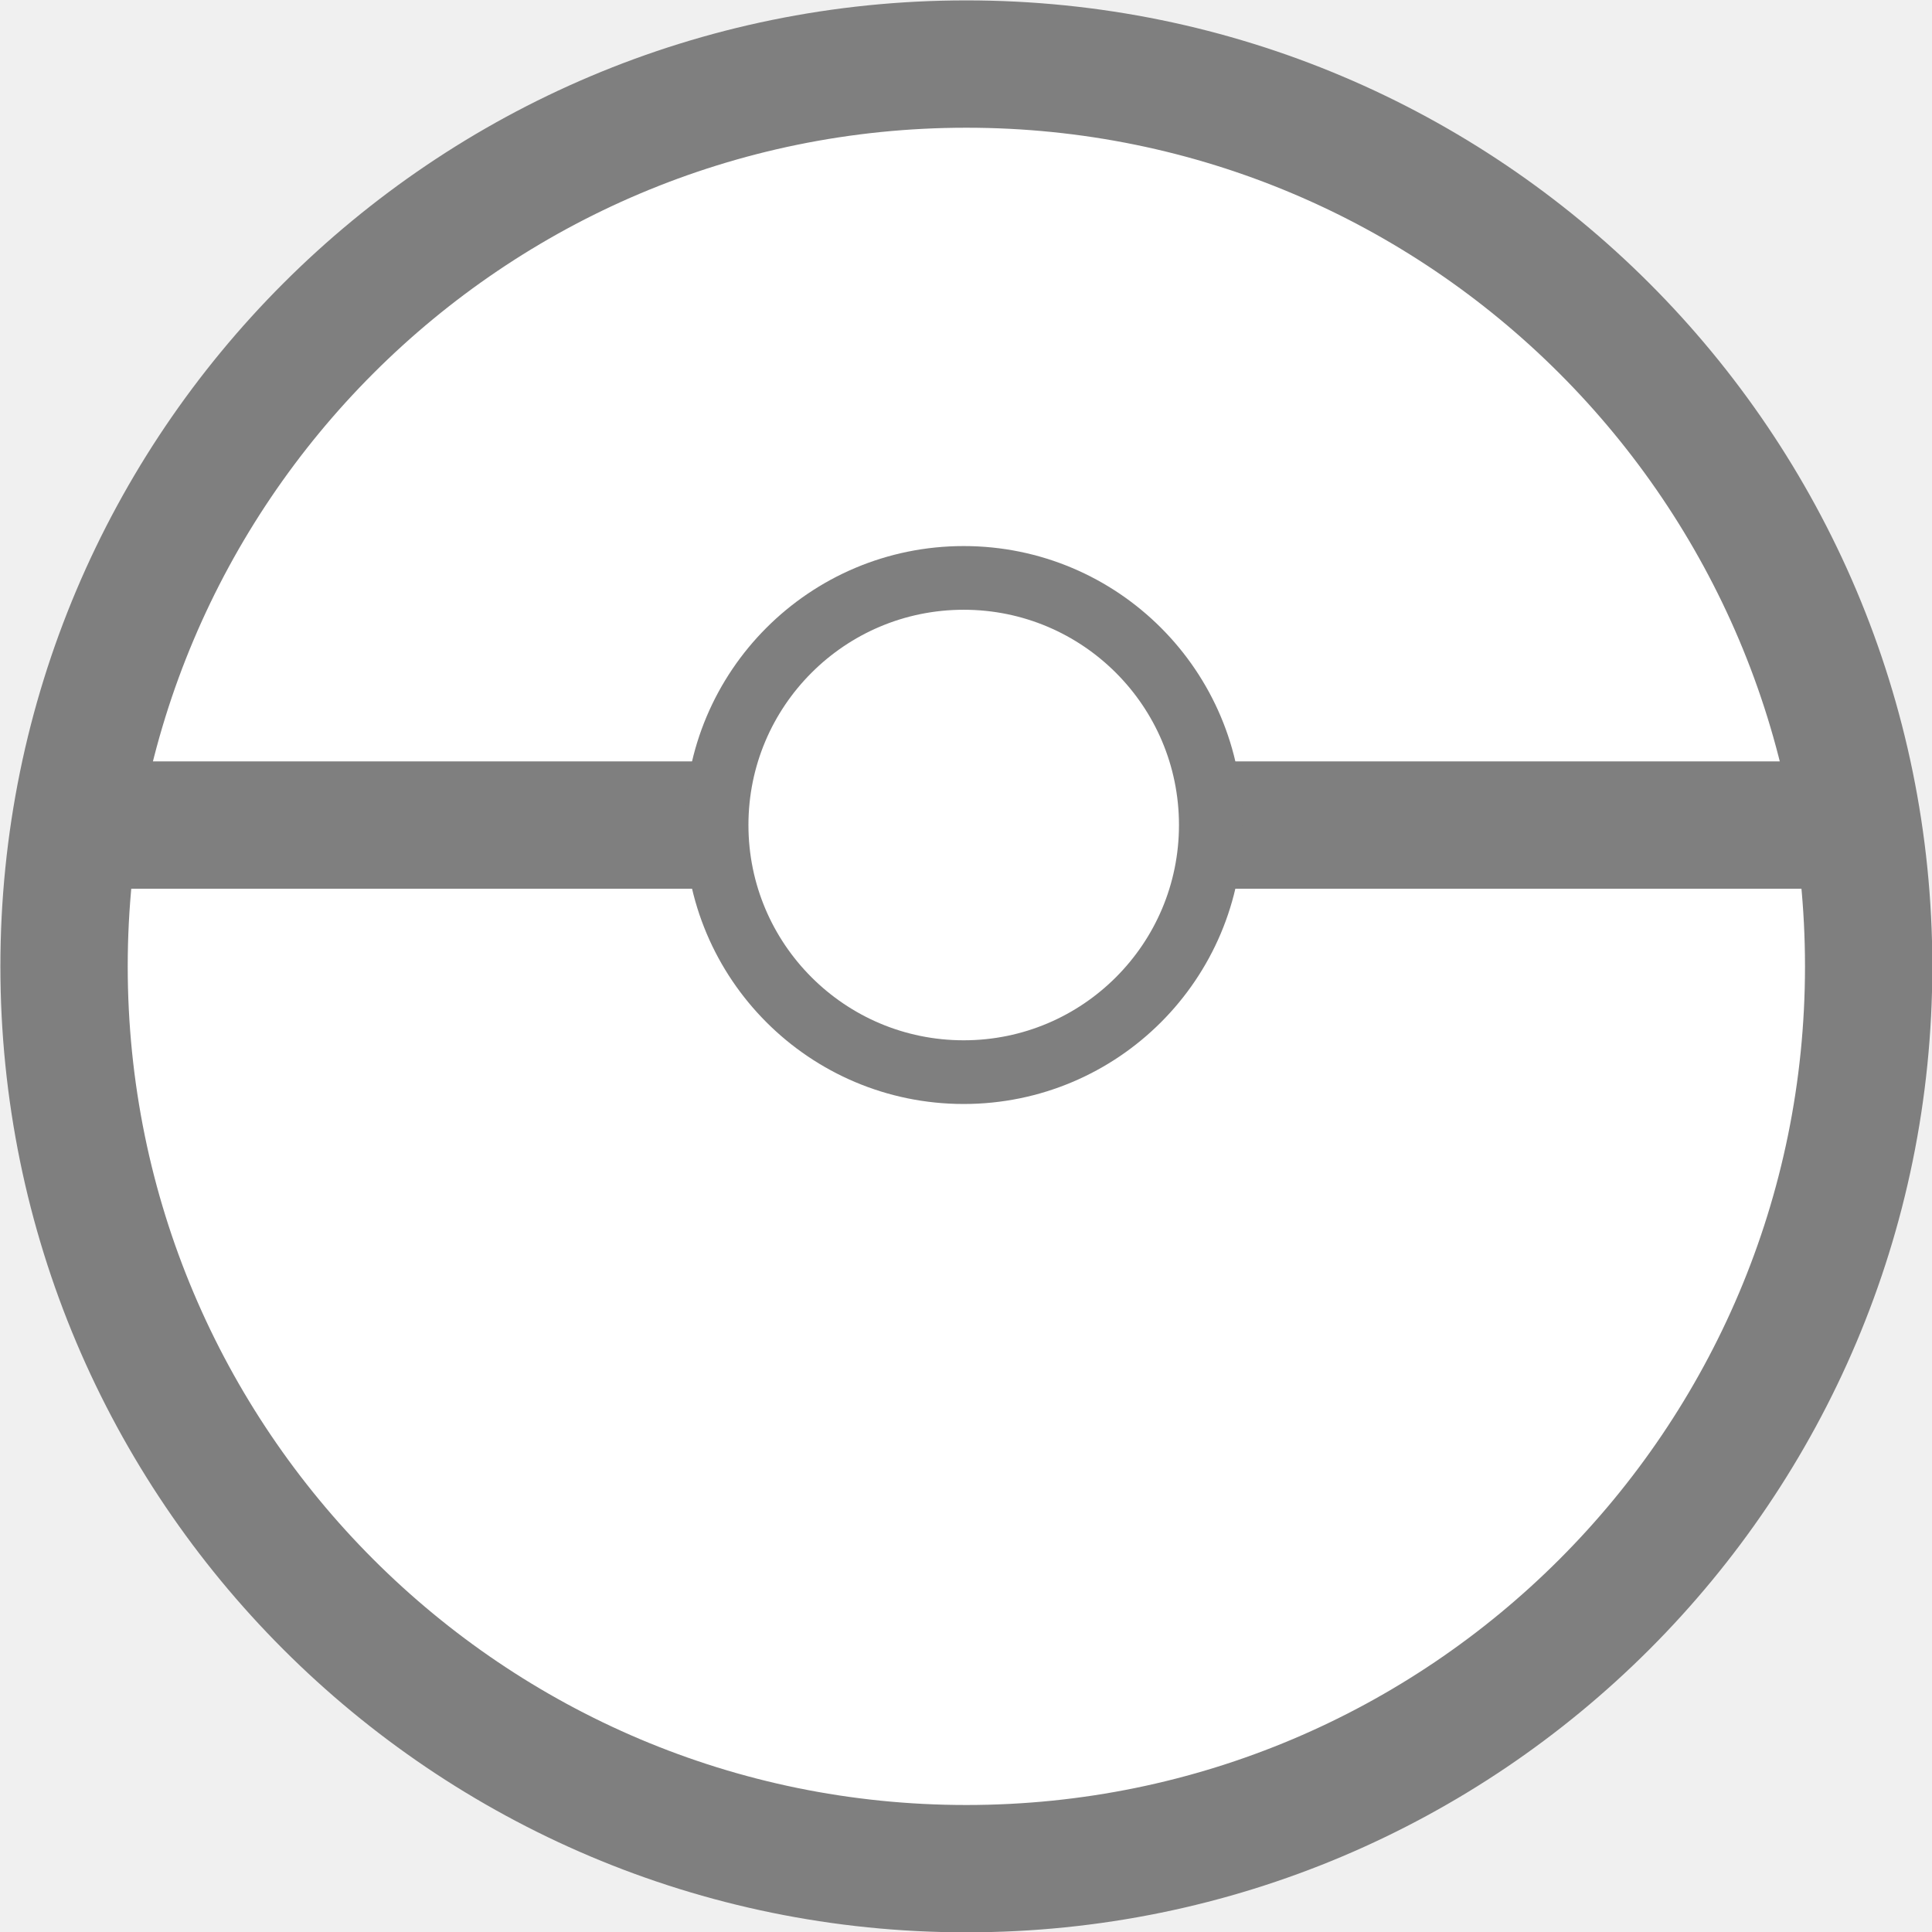
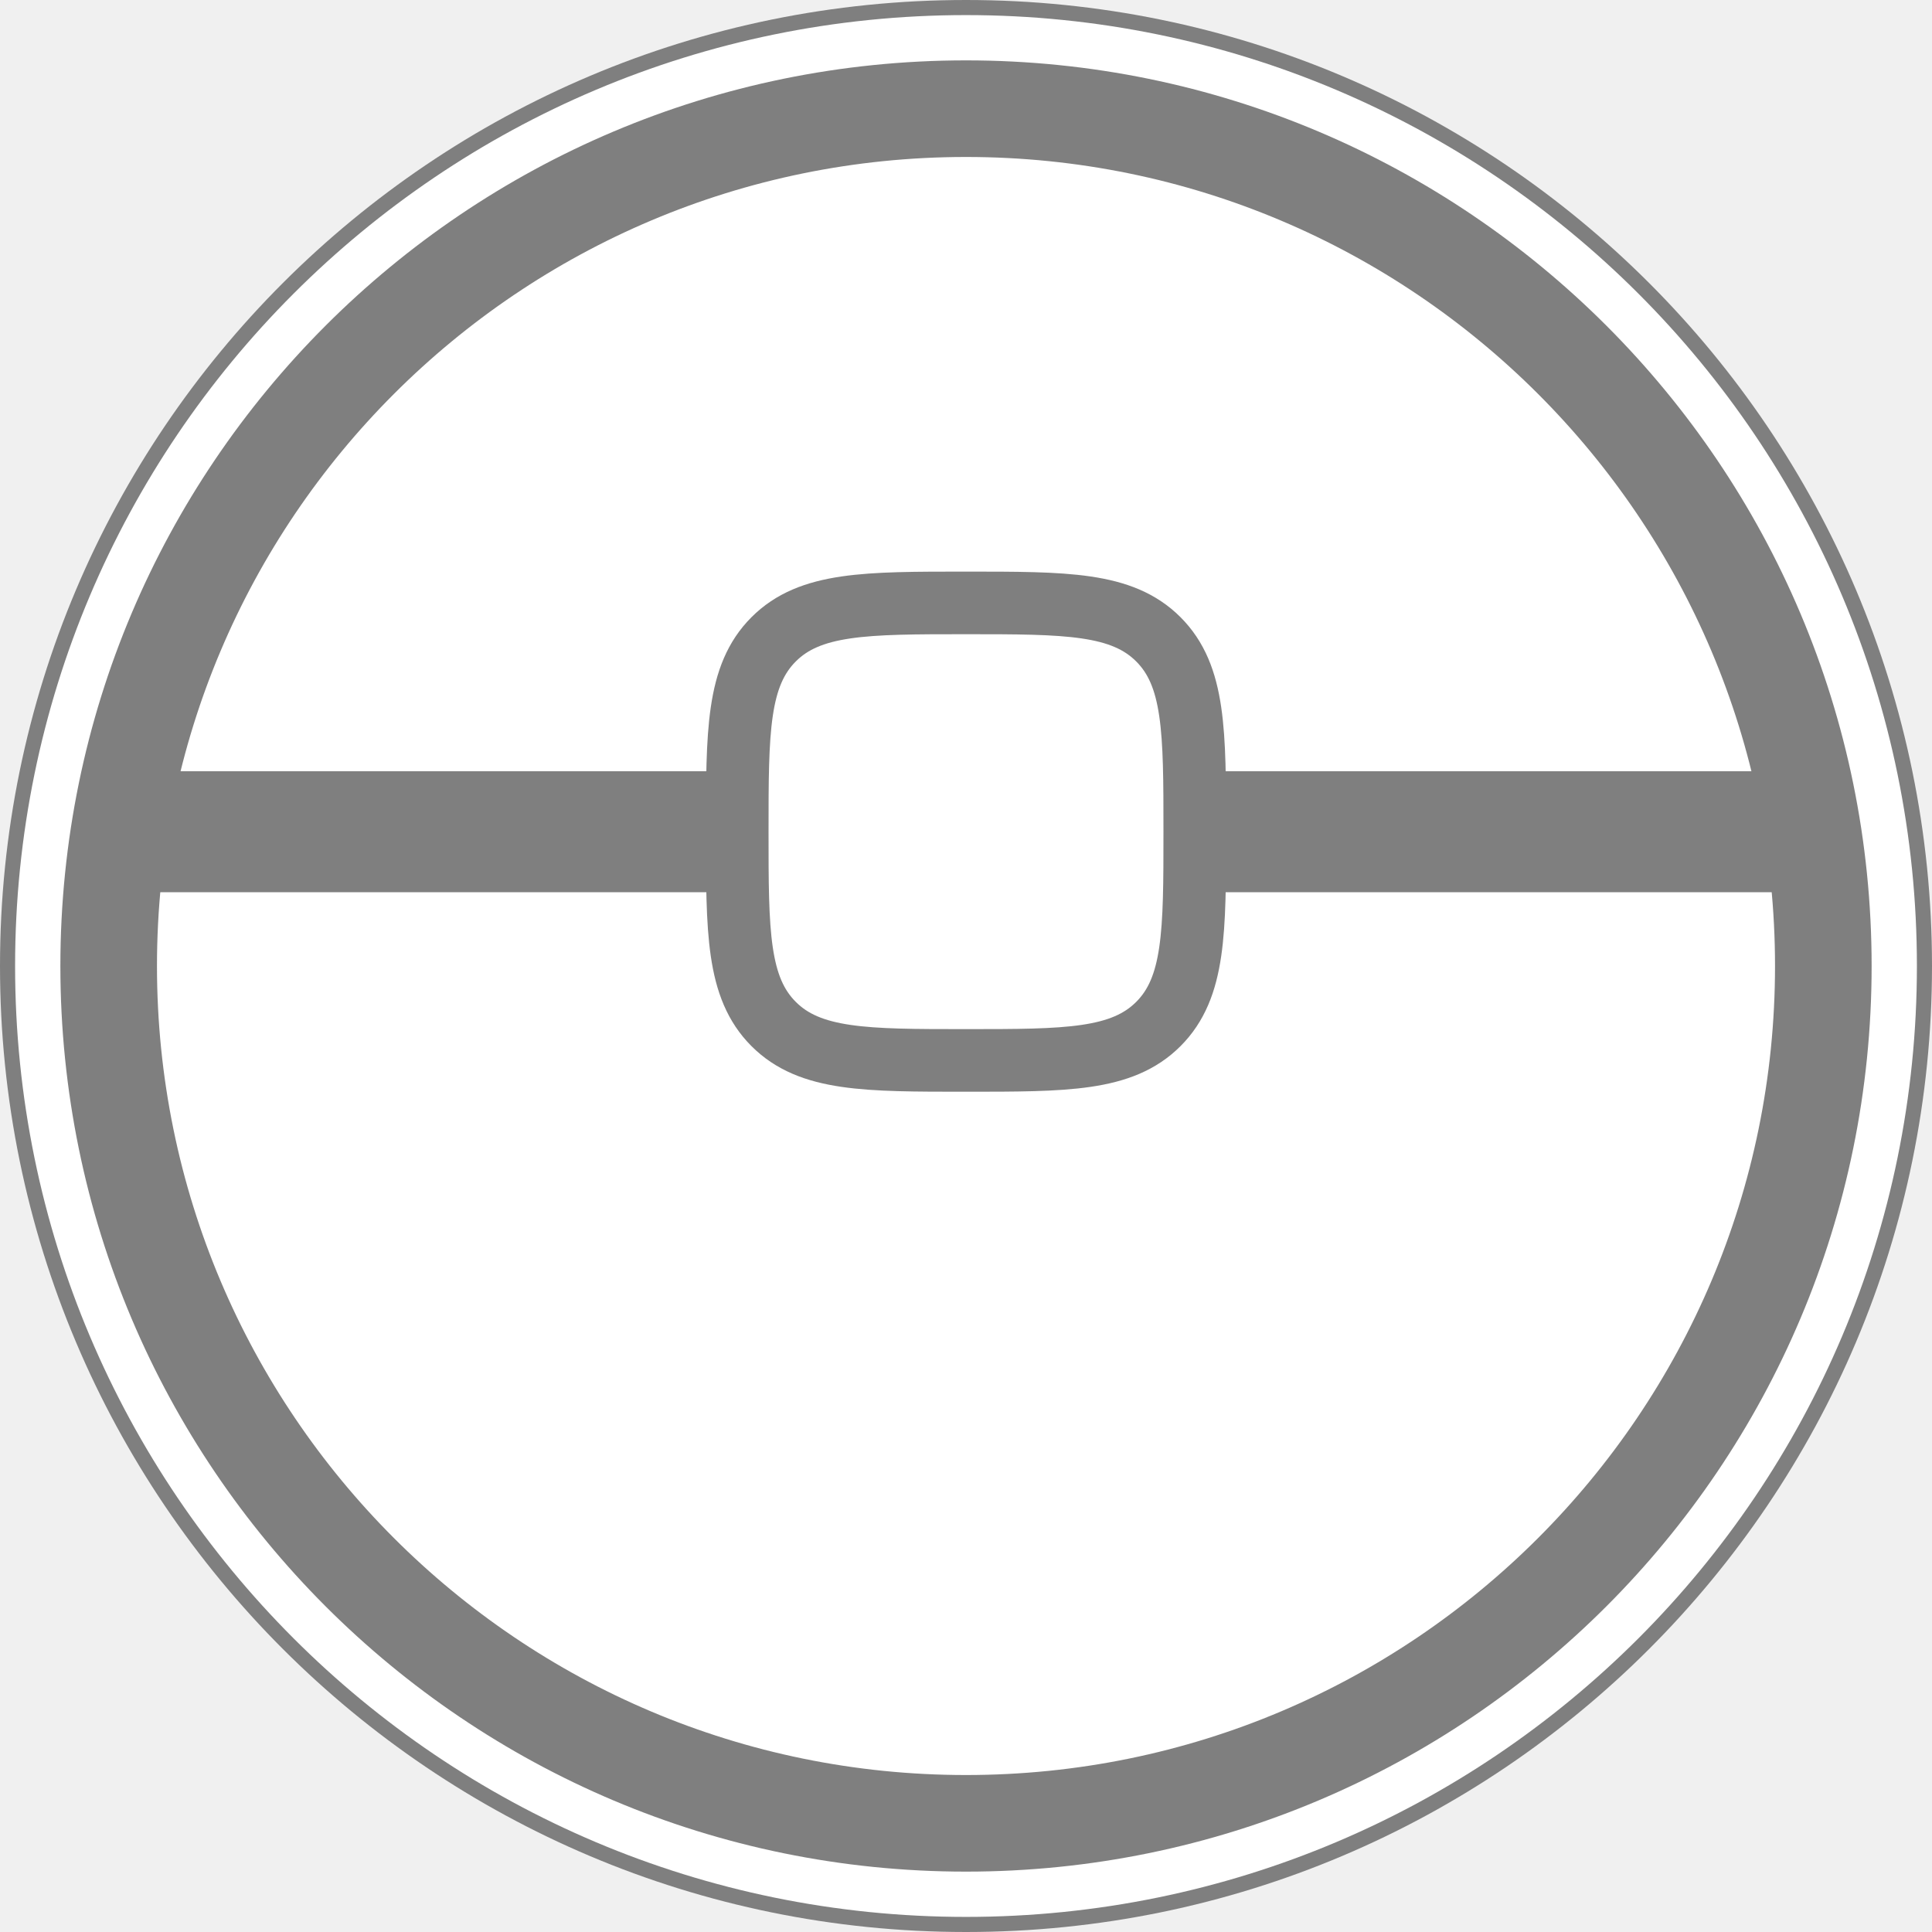
<svg xmlns="http://www.w3.org/2000/svg" width="32" height="32" version="1.1" viewBox="0 0 32 32">
-   <ellipse cx="16.006" cy="16.006" rx="14.945" ry="14.945" fill="#fff" stroke="#7f7f7f" stroke-width="2.109" />
-   <rect x="1.518" y="12.611" width="28.889" height="2.109" fill="#7f7f7f" stroke-width="5.524" />
-   <circle cx="15.962" cy="13.665" r="4.093" fill="#fff" stroke="#7f7f7f" stroke-width="1.055" />
+   <circle cx="16" cy="16" r="14.963" fill="none" stroke="#7f7f7f" stroke-width="2.074" />
+   <circle cx="16" cy="16" r="14.713" fill="none" stroke="#fff" stroke-width="2.074" />
+   <circle cx="16" cy="16" r="14.2" fill="#fff" stroke="#7f7f7f" stroke-width="1.6" />
+   <rect x="2.276" y="12.774" width="27.449" height="2.004" fill="#7f7f7f" stroke-width="5.524" />
+   <path d="m16 17.564c1.66 0 2.583 0 3.186-0.603 0.603-0.603 0.603-1.526 0.603-3.186s0-2.583-0.603-3.186c-0.603-0.603-1.526-0.603-3.186-0.603s-2.583 0-3.186 0.603c-0.603 0.603-0.603 1.526-0.603 3.186s0 2.583 0.603 3.186c0.603 0.603 1.526 0.603 3.186 0.603z" fill="#fff" stroke="#7f7f7f" stroke-width="1.037" />
</svg>
